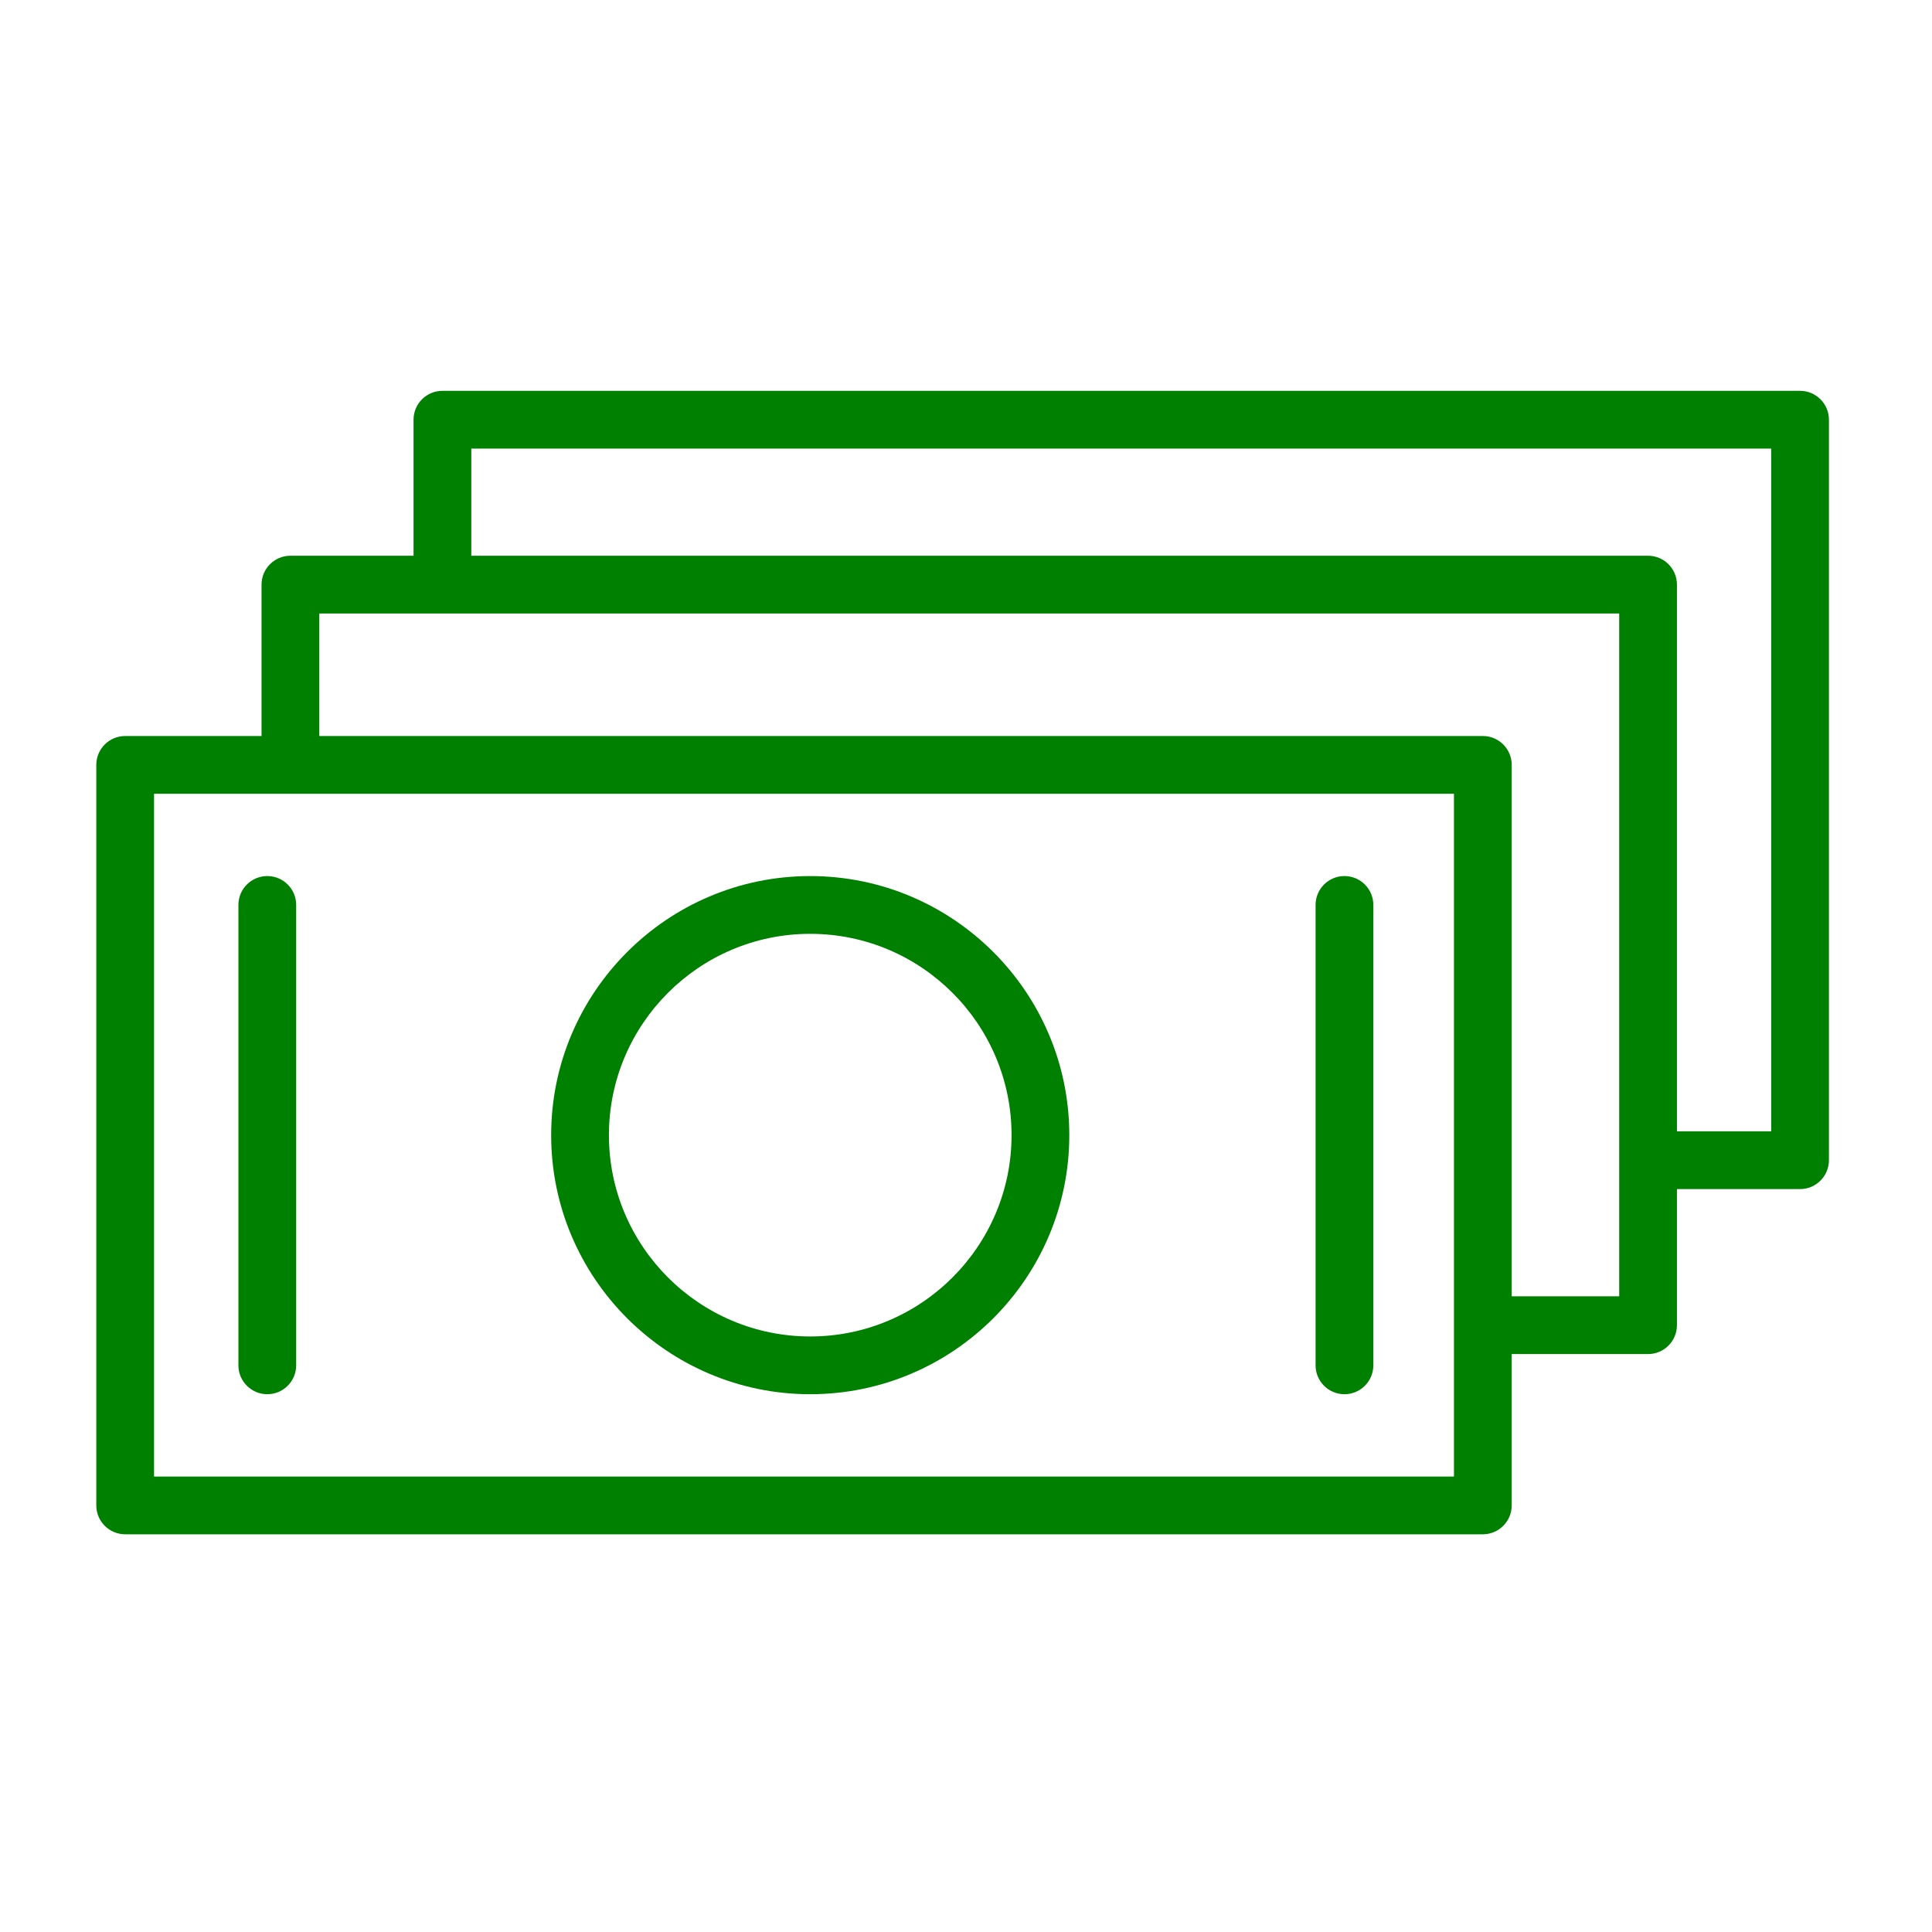
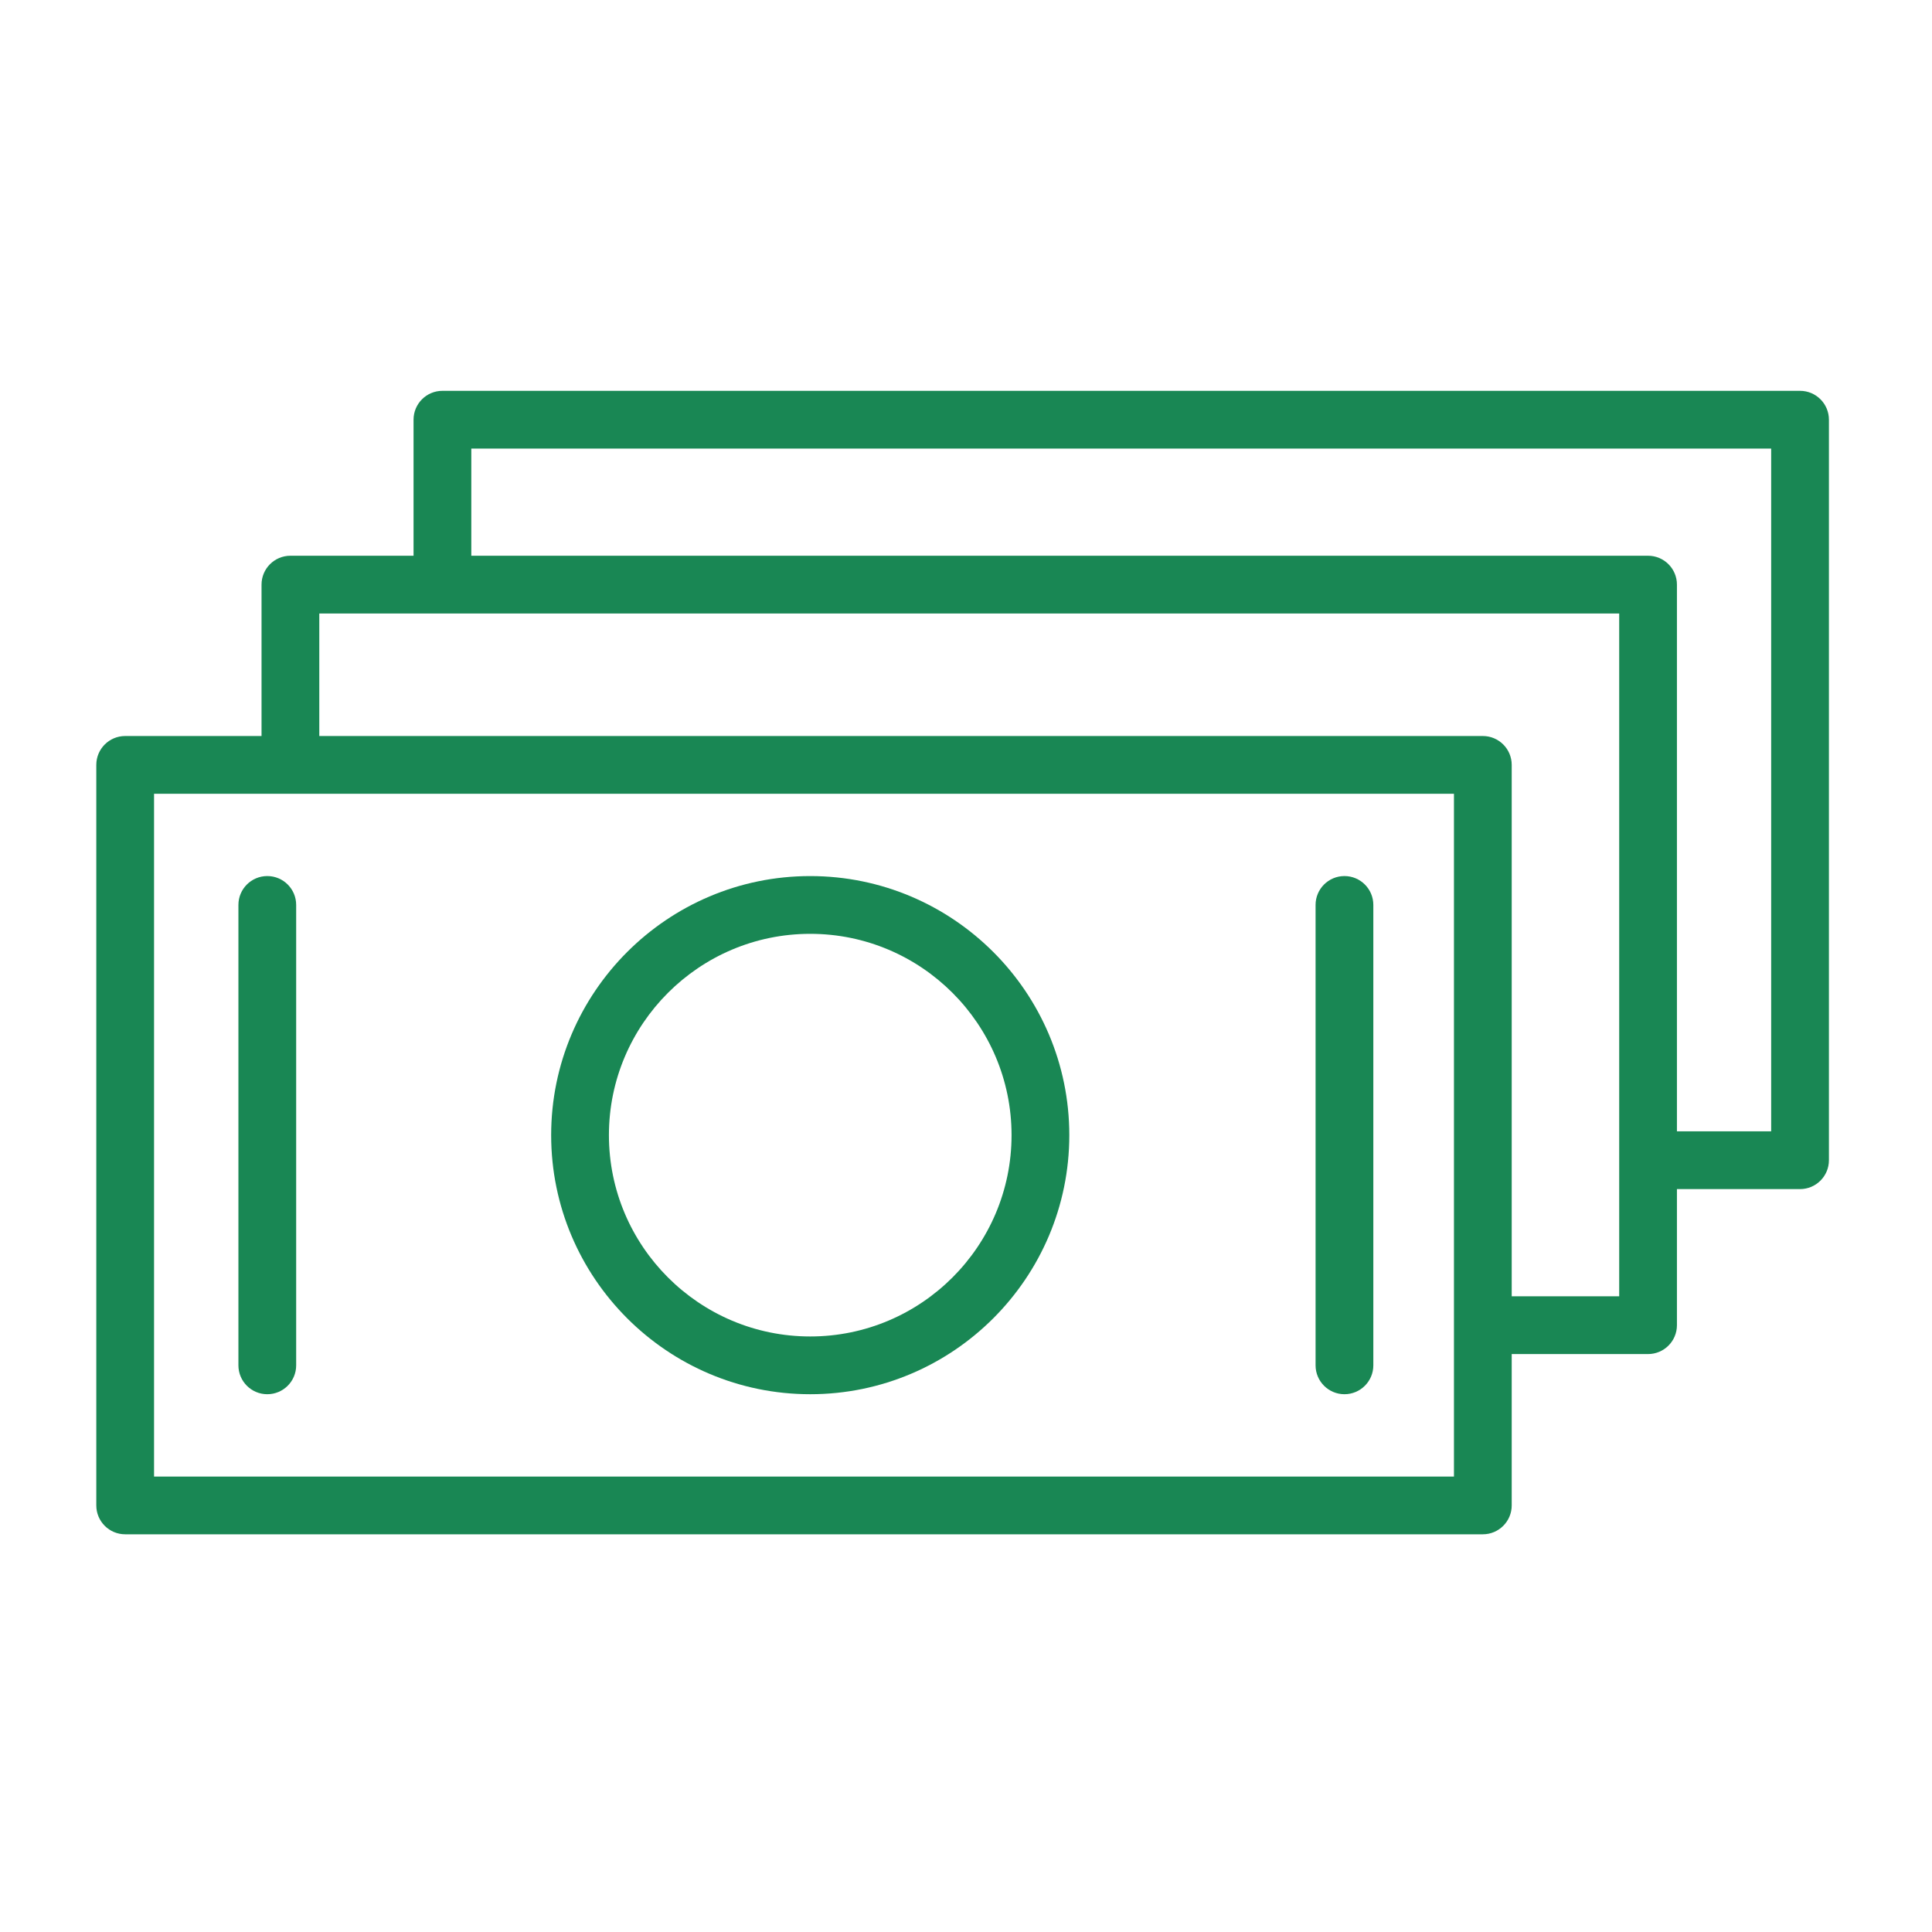
- <svg xmlns="http://www.w3.org/2000/svg" fill="green" version="1.1" id="Layer_1" x="0px" y="0px" viewBox="0 0 100.354 100.352" style="enable-background:new 0 0 100.354 100.352;" xml:space="preserve">
+ <svg xmlns="http://www.w3.org/2000/svg" fill="#198754" version="1.1" id="Layer_1" x="0px" y="0px" viewBox="0 0 100.354 100.352" style="enable-background:new 0 0 100.354 100.352;" xml:space="preserve">
  <g>
    <path d="M42.086,72.42c7.42,0,13.457-6.037,13.457-13.457s-6.037-13.457-13.457-13.457s-13.457,6.037-13.457,13.457   S34.666,72.42,42.086,72.42z M42.086,48.506c5.766,0,10.457,4.691,10.457,10.457S47.852,69.42,42.086,69.42   s-10.457-4.691-10.457-10.457S36.32,48.506,42.086,48.506z" />
    <path d="M13.884,72.42c0.829,0,1.5-0.672,1.5-1.5V47.005c0-0.829-0.671-1.5-1.5-1.5s-1.5,0.671-1.5,1.5V70.92   C12.384,71.748,13.055,72.42,13.884,72.42z" />
    <path d="M69.835,72.42c0.828,0,1.5-0.672,1.5-1.5V47.005c0-0.829-0.672-1.5-1.5-1.5s-1.5,0.671-1.5,1.5V70.92   C68.335,71.748,69.007,72.42,69.835,72.42z" />
    <path d="M93.5,20.301H22.981c-0.829,0-1.5,0.671-1.5,1.5v7.066h-6.396c-0.829,0-1.5,0.671-1.5,1.5v7.864H6.502   c-0.829,0-1.5,0.671-1.5,1.5v38.465c0,0.828,0.671,1.5,1.5,1.5h70.521c0.828,0,1.5-0.672,1.5-1.5v-7.862h7.082   c0.828,0,1.5-0.672,1.5-1.5v-7.069H93.5c0.828,0,1.5-0.672,1.5-1.5V21.801C95,20.972,94.328,20.301,93.5,20.301z M75.523,76.697   H8.002V41.231h67.521V76.697z M84.105,67.334h-5.582V39.731c0-0.829-0.672-1.5-1.5-1.5H16.585v-6.364h67.521V67.334z M92,58.765   h-4.895V30.367c0-0.829-0.672-1.5-1.5-1.5H24.481v-5.566H92V58.765z" />
  </g>
</svg>
